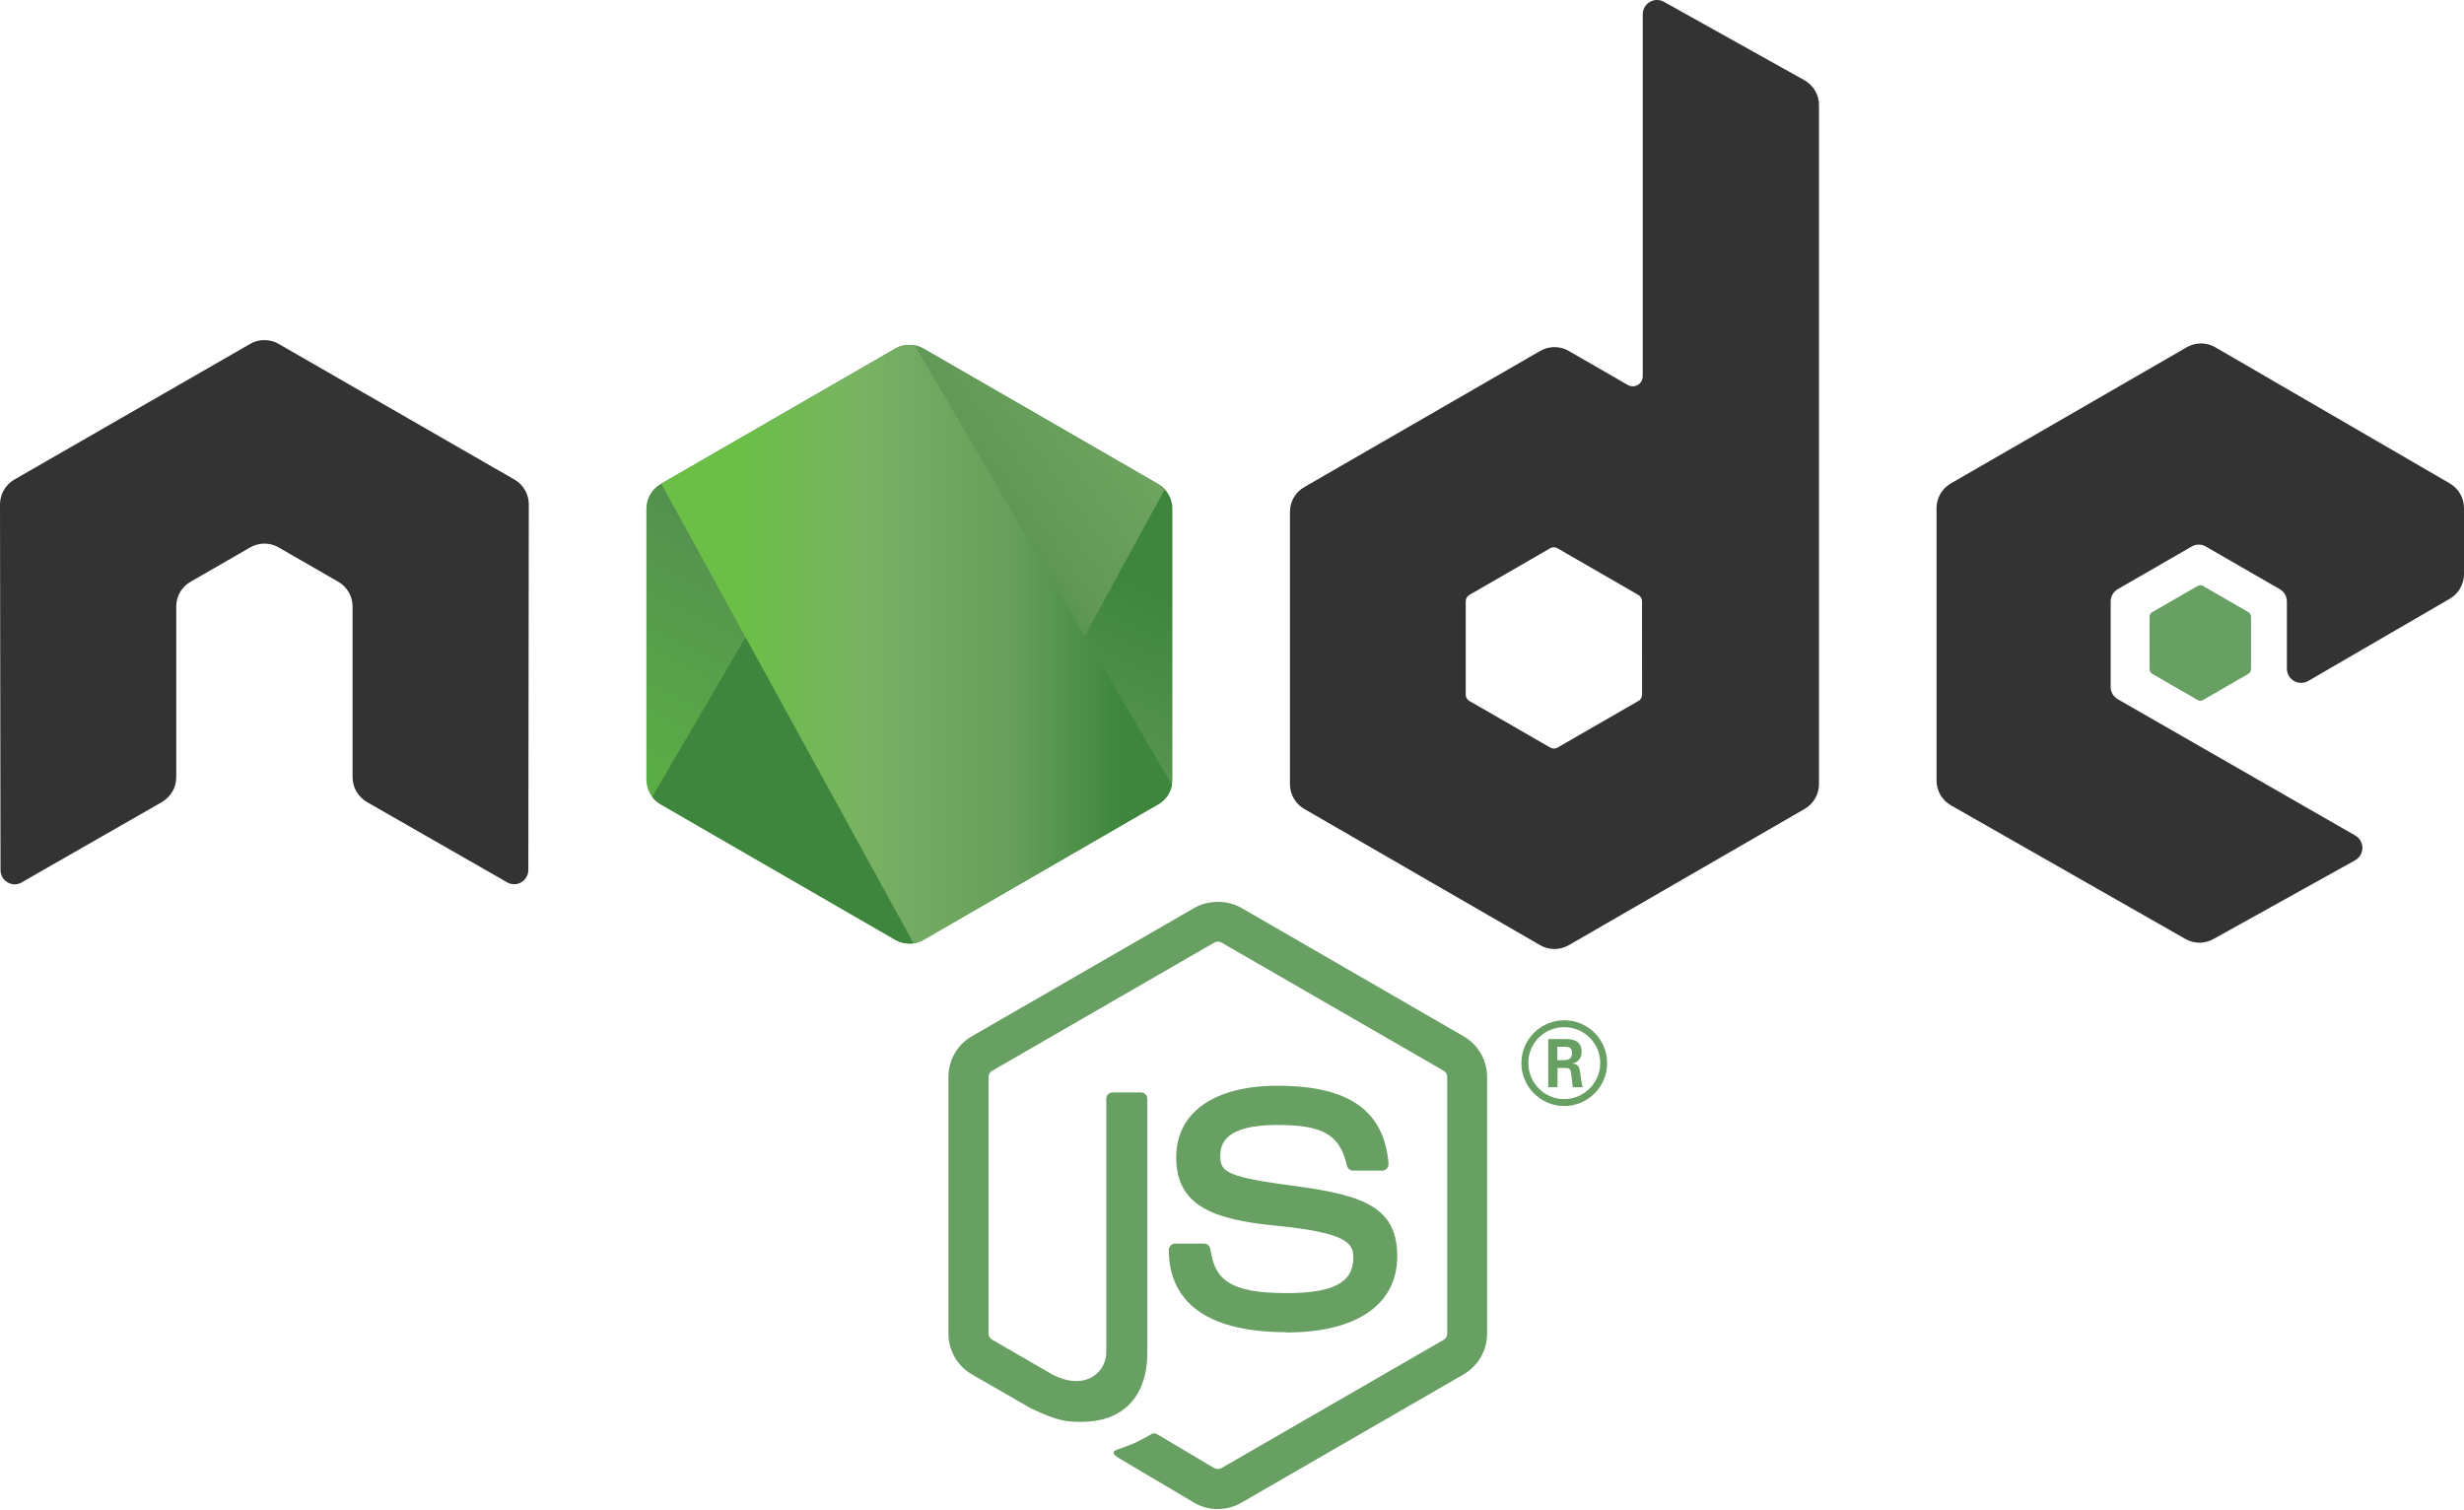
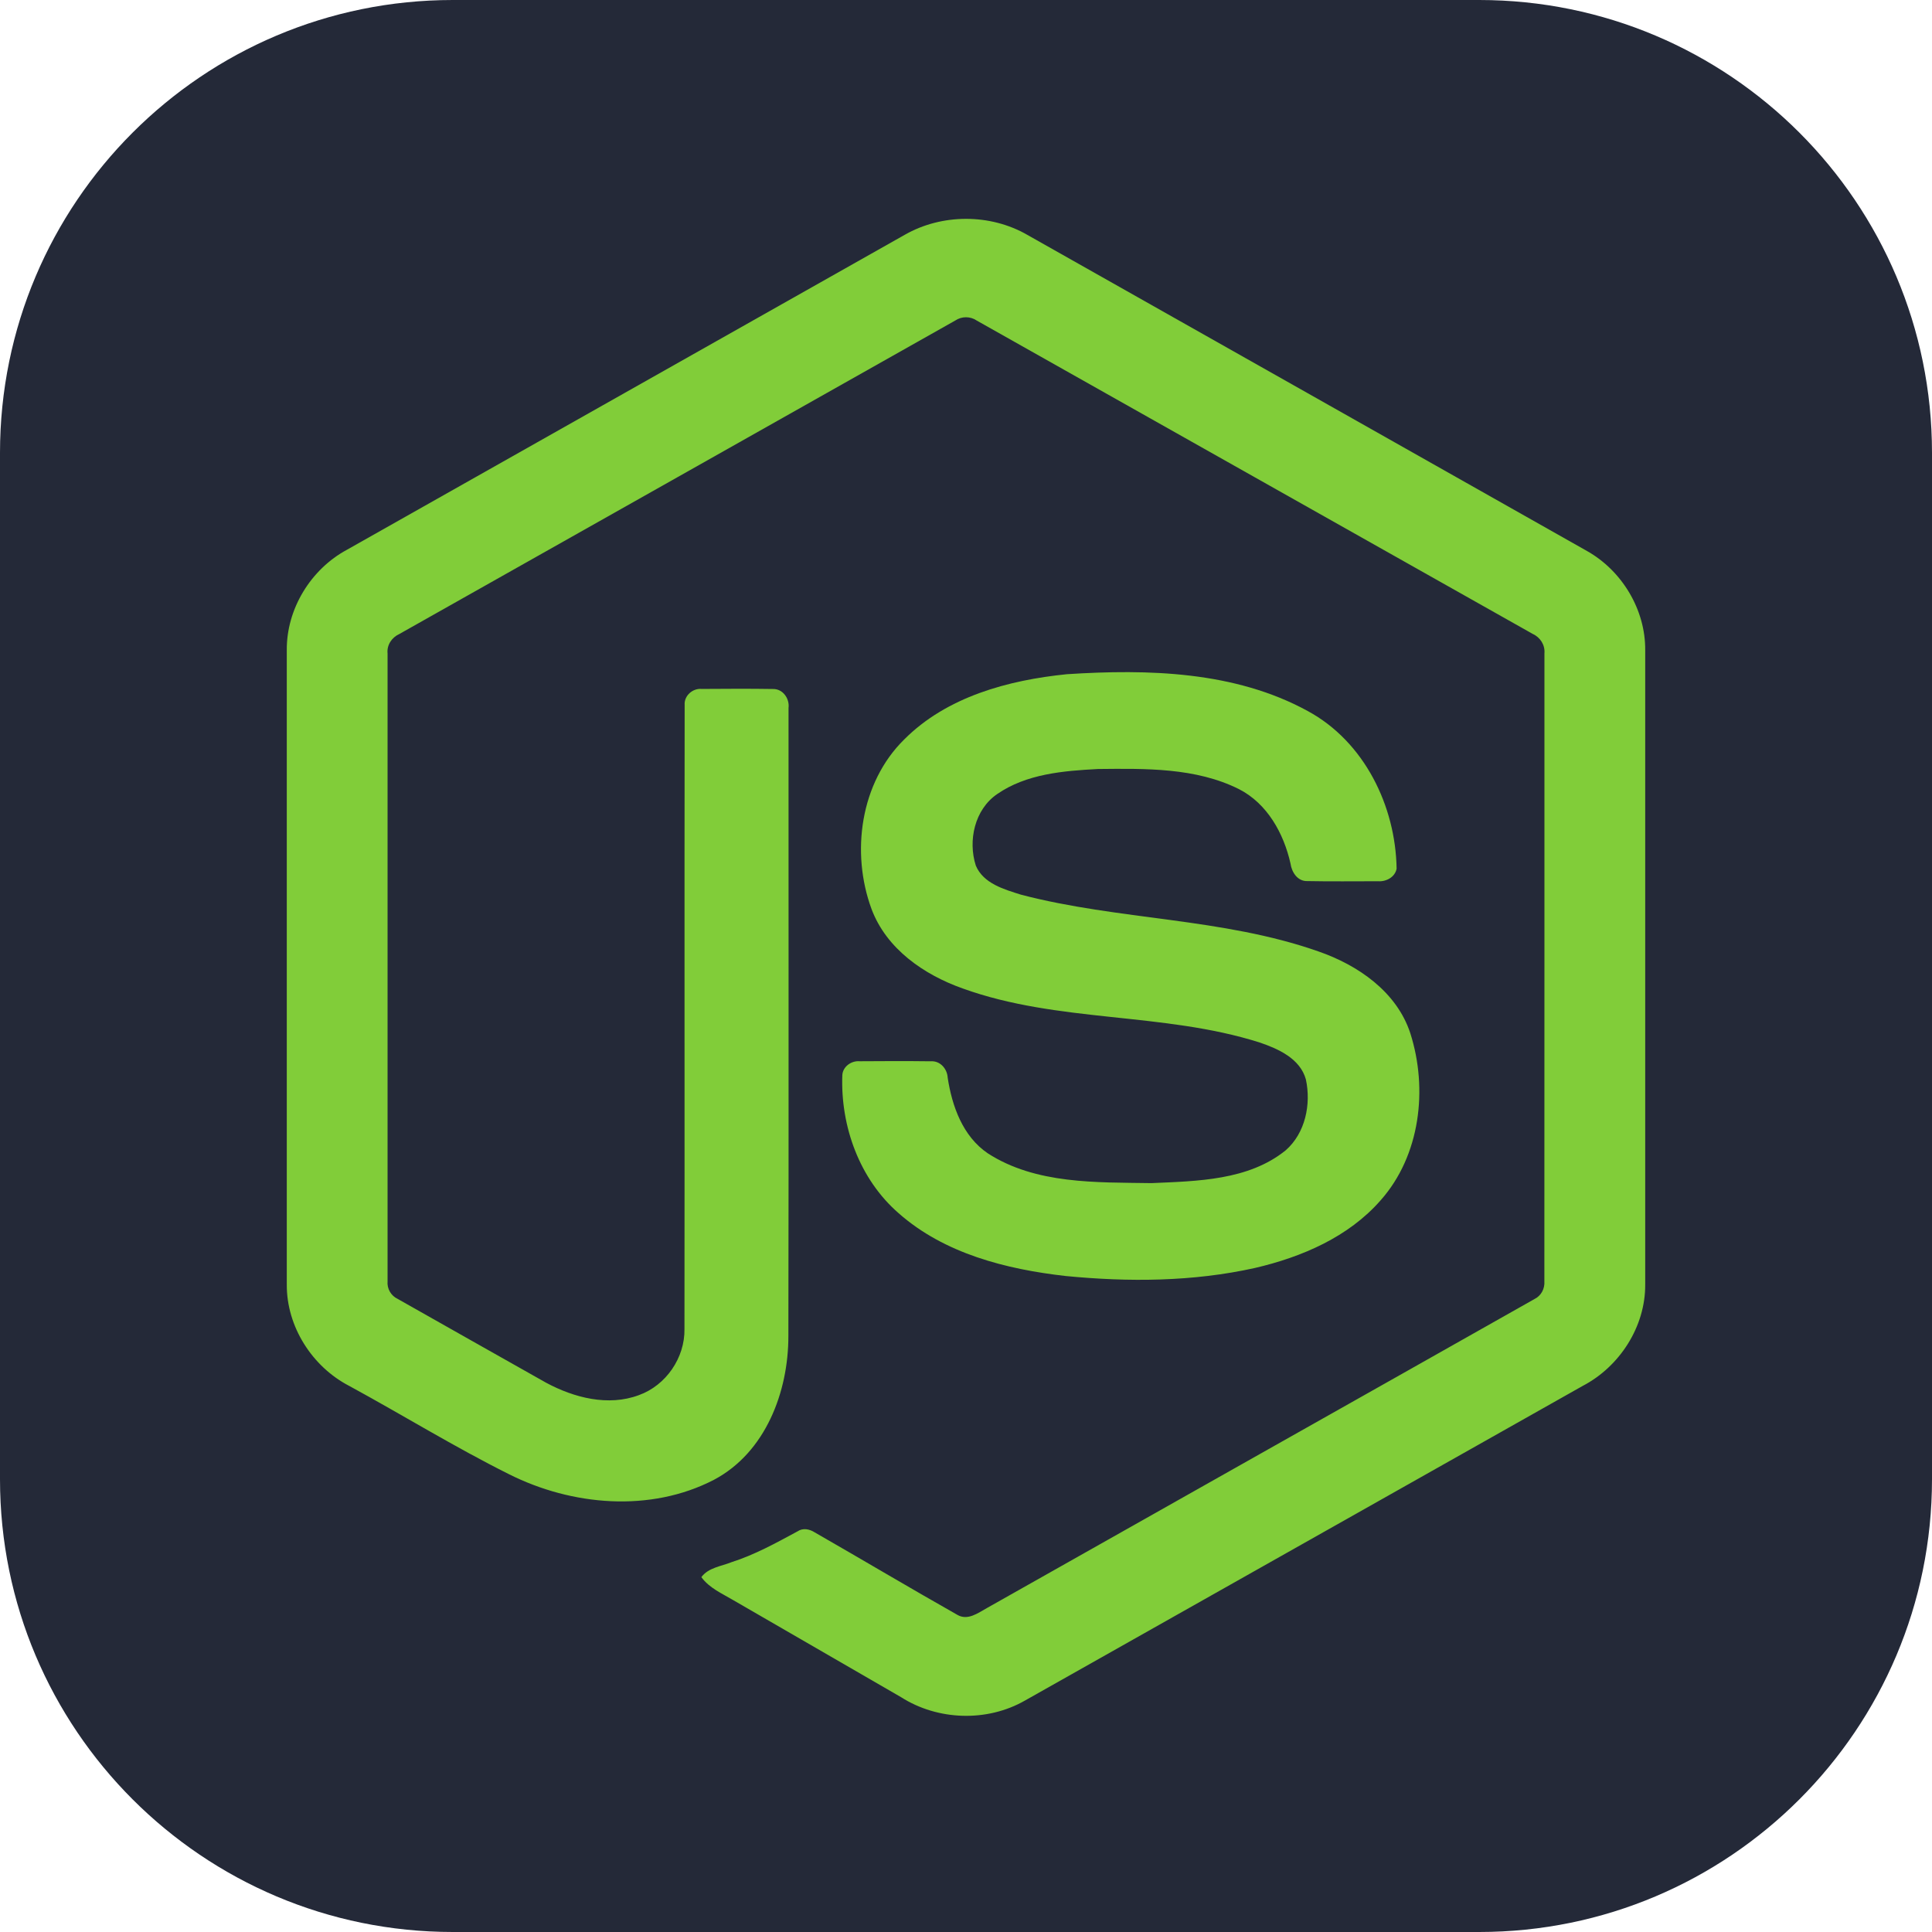
- <svg xmlns="http://www.w3.org/2000/svg" width="589.827" height="361.238" version="1.2" viewBox="0 0 442.37 270.929">
-   <defs>
-     <clipPath id="a">
-       <path d="M239.03 226.605l-42.13 24.317c-1.578.91-2.546 2.59-2.546 4.406v48.668c0 1.817.968 3.496 2.546 4.406l42.133 24.336c1.575.907 3.517.907 5.09 0l42.126-24.336c1.57-.91 2.54-2.59 2.54-4.406v-48.668c0-1.816-.97-3.496-2.55-4.406l-42.12-24.317c-.79-.453-1.67-.68-2.55-.68-.88 0-1.76.227-2.55.68" />
-     </clipPath>
-     <linearGradient id="b" x1="-.348" x2="1.251" gradientTransform="rotate(116.114 53.1 202.97) scale(86.48)" gradientUnits="userSpaceOnUse">
-       <stop offset=".3" stop-color="#3E863D" />
-       <stop offset=".5" stop-color="#55934F" />
-       <stop offset=".8" stop-color="#5AAD45" />
-     </linearGradient>
-     <clipPath id="c">
-       <path d="M195.398 307.086c.403.523.907.976 1.5 1.316l36.14 20.875 6.02 3.46c.9.52 1.926.74 2.934.665.336-.027.672-.09 1-.183l44.434-81.36c-.34-.37-.738-.68-1.184-.94l-27.586-15.93-14.582-8.39c-.414-.24-.863-.41-1.32-.53zm0 0" />
-     </clipPath>
-     <linearGradient id="d" x1="-.456" x2=".582" gradientTransform="rotate(-36.46 550.846 -214.337) scale(132.798)" gradientUnits="userSpaceOnUse">
-       <stop offset=".57" stop-color="#3E863D" />
-       <stop offset=".72" stop-color="#619857" />
-       <stop offset="1" stop-color="#76AC64" />
-     </linearGradient>
-     <clipPath id="e">
-       <path d="M241.066 225.953c-.707.07-1.398.29-2.035.652l-42.01 24.247 45.3 82.51c.63-.09 1.25-.3 1.81-.624l42.13-24.336c1.3-.754 2.19-2.03 2.46-3.476l-46.18-78.89c-.34-.067-.68-.102-1.03-.102-.14 0-.28.007-.42.02" />
-     </clipPath>
-     <linearGradient id="f" x1=".043" x2=".984" gradientTransform="translate(192.862 279.652) scale(97.417)" gradientUnits="userSpaceOnUse">
-       <stop offset=".16" stop-color="#6BBF47" />
-       <stop offset=".38" stop-color="#79B461" />
-       <stop offset=".47" stop-color="#75AC64" />
-       <stop offset=".7" stop-color="#659E5A" />
-       <stop offset=".9" stop-color="#3E863D" />
-     </linearGradient>
-   </defs>
-   <path fill="#689f63" d="M218.647 270.93c-1.46 0-2.91-.383-4.19-1.12l-13.337-7.896c-1.992-1.114-1.02-1.508-.363-1.735 2.656-.93 3.195-1.14 6.03-2.75.298-.17.688-.11.993.07l10.246 6.08c.37.2.895.2 1.238 0l39.95-23.06c.37-.21.61-.64.61-1.08v-46.1c0-.46-.24-.87-.618-1.1l-39.934-23.04c-.37-.22-.86-.22-1.23 0l-39.926 23.04c-.387.22-.633.65-.633 1.09v46.1c0 .44.24.86.62 1.07l10.94 6.32c5.94 2.97 9.57-.53 9.57-4.05v-45.5c0-.65.51-1.15 1.16-1.15h5.06c.63 0 1.15.5 1.15 1.15v45.52c0 7.92-4.32 12.47-11.83 12.47-2.31 0-4.13 0-9.21-2.5l-10.48-6.04c-2.59-1.5-4.19-4.3-4.19-7.29v-46.1c0-3 1.6-5.8 4.19-7.28l39.99-23.07c2.53-1.43 5.89-1.43 8.4 0l39.94 23.08c2.58 1.49 4.19 4.28 4.19 7.28v46.1c0 2.99-1.61 5.78-4.19 7.28l-39.94 23.07c-1.28.74-2.73 1.12-4.21 1.12" />
-   <path fill="#689f63" d="M230.987 239.164c-17.48 0-21.145-8.024-21.145-14.754 0-.64.516-1.15 1.157-1.15h5.16c.57 0 1.05.415 1.14.978.78 5.258 3.1 7.91 13.67 7.91 8.42 0 12-1.902 12-6.367 0-2.57-1.02-4.48-14.1-5.76-10.94-1.08-17.7-3.49-17.7-12.24 0-8.06 6.8-12.86 18.19-12.86 12.79 0 19.13 4.44 19.93 13.98.03.33-.09.65-.31.89-.22.23-.53.37-.85.37h-5.19c-.54 0-1.01-.38-1.12-.9-1.25-5.53-4.27-7.3-12.48-7.3-9.19 0-10.26 3.2-10.26 5.6 0 2.91 1.26 3.76 13.66 5.4 12.28 1.63 18.11 3.93 18.11 12.56 0 8.7-7.26 13.69-19.92 13.69m48.66-48.89h1.34c1.1 0 1.31-.77 1.31-1.22 0-1.18-.81-1.18-1.26-1.18h-1.38zm-1.63-3.78h2.97c1.02 0 3.02 0 3.02 2.28 0 1.59-1.02 1.92-1.63 2.12 1.19.08 1.27.86 1.43 1.96.08.69.21 1.88.45 2.28h-1.83c-.05-.4-.33-2.6-.33-2.72-.12-.49-.29-.73-.9-.73h-1.51v3.46h-1.67zm-3.57 4.3c0 3.58 2.89 6.48 6.44 6.48 3.58 0 6.47-2.96 6.47-6.48 0-3.59-2.93-6.44-6.48-6.44-3.5 0-6.44 2.81-6.44 6.43m14.16.03c0 4.24-3.47 7.7-7.7 7.7-4.2 0-7.7-3.42-7.7-7.7 0-4.36 3.58-7.7 7.7-7.7 4.15 0 7.69 3.35 7.69 7.7" />
-   <path fill="#333" fill-rule="evenodd" d="M94.936 90.55c0-1.84-.97-3.53-2.558-4.445l-42.356-24.37c-.715-.42-1.516-.64-2.328-.67h-.438c-.812.03-1.613.25-2.34.67L2.562 86.105C.984 87.025 0 88.715 0 90.555l.093 65.64c0 .91.47 1.76 1.27 2.21.78.48 1.76.48 2.54 0l25.18-14.42c1.59-.946 2.56-2.618 2.56-4.44V108.88c0-1.83.97-3.52 2.555-4.43l10.72-6.174c.796-.46 1.67-.688 2.56-.688.876 0 1.77.226 2.544.687l10.715 6.172c1.586.91 2.56 2.6 2.56 4.43v30.663c0 1.82.983 3.5 2.565 4.44l25.164 14.41c.79.47 1.773.47 2.56 0 .776-.45 1.268-1.3 1.268-2.21zm199.868 34.176c0 .457-.243.88-.64 1.106l-14.548 8.386c-.395.227-.883.227-1.277 0l-14.55-8.386c-.4-.227-.64-.65-.64-1.106V107.93c0-.458.24-.88.63-1.11l14.54-8.4c.4-.23.89-.23 1.29 0l14.55 8.4c.4.23.64.652.64 1.11zM298.734.324c-.794-.442-1.76-.43-2.544.027-.78.46-1.262 1.3-1.262 2.21v65c0 .64-.34 1.23-.894 1.55-.55.32-1.235.32-1.79 0L281.634 63c-1.58-.914-3.526-.914-5.112 0l-42.37 24.453c-1.583.91-2.56 2.6-2.56 4.42v48.92c0 1.83.977 3.51 2.56 4.43l42.37 24.47c1.582.91 3.53.91 5.117 0l42.37-24.48c1.58-.92 2.56-2.6 2.56-4.43V18.863c0-1.856-1.01-3.563-2.63-4.47zm141.093 107.164c1.574-.914 2.543-2.602 2.543-4.422V91.21c0-1.824-.97-3.507-2.547-4.425l-42.1-24.44c-1.59-.92-3.54-.92-5.13 0l-42.36 24.45c-1.59.92-2.56 2.6-2.56 4.43v48.9c0 1.84.99 3.54 2.58 4.45l42.09 23.99c1.55.89 3.45.9 5.02.03l25.46-14.15c.8-.45 1.31-1.3 1.31-2.22 0-.92-.49-1.78-1.29-2.23l-42.62-24.46c-.8-.45-1.29-1.3-1.29-2.21v-15.34c0-.916.48-1.76 1.28-2.216l13.26-7.65c.79-.46 1.76-.46 2.55 0l13.27 7.65c.79.45 1.28 1.3 1.28 2.21v12.06c0 .91.49 1.76 1.28 2.22.79.45 1.77.45 2.56-.01zm0 0" />
-   <path fill="#689f63" fill-rule="evenodd" d="M394.538 105.2c.3-.177.676-.177.98 0l8.13 4.69c.304.176.49.5.49.85v9.39c0 .35-.186.674-.49.85l-8.13 4.69c-.304.177-.68.177-.98 0l-8.125-4.69c-.31-.176-.5-.5-.5-.85v-9.39c0-.35.18-.674.49-.85zm0 0" />
-   <g clip-path="url(#a)" transform="translate(-78.306 -164.016)">
-     <path fill="url(#b)" d="M331.363 246.793l-118.715-58.19-60.87 124.174L270.49 370.97zm0 0" />
-   </g>
-   <g clip-path="url(#c)" transform="translate(-78.306 -164.016)">
-     <path fill="url(#d)" d="M144.07 264.004l83.825 113.453 110.86-81.906-83.83-113.45zm0 0" />
-   </g>
-   <g clip-path="url(#e)" transform="translate(-78.306 -164.016)">
-     <path fill="url(#f)" d="M197.02 225.934v107.43h91.683v-107.43zm0 0" />
+ <svg xmlns="http://www.w3.org/2000/svg" width="48" height="48" viewBox="0 0 256 256" fill="none" version="1.1">
+   <g transform="translate(0, 0)">
+     <svg width="256" height="256" fill="none" viewBox="0 0 256 256">
+       <rect width="256" height="256" fill="#242938" rx="60" />
+       <path fill="#81CD39" d="M119.878 31.116C124.797 28.301 131.203 28.288 136.117 31.116C160.839 45.086 185.569 59.033 210.287 73.011C214.937 75.63 218.046 80.804 217.999 86.161V170.206C218.034 175.785 214.617 181.083 209.712 183.642C185.071 197.535 160.442 211.444 135.805 225.337C130.786 228.207 124.251 227.986 119.387 224.88C112 220.598 104.6 216.336 97.212 212.058C95.702 211.158 94 210.442 92.934 208.978C93.877 207.708 95.562 207.55 96.931 206.995C100.014 206.014 102.847 204.44 105.679 202.913C106.396 202.423 107.27 202.611 107.957 203.049C114.274 206.671 120.536 210.399 126.874 213.986C128.226 214.767 129.595 213.73 130.751 213.086C154.931 199.419 179.141 185.805 203.318 172.134C204.214 171.703 204.709 170.752 204.636 169.771C204.653 142.046 204.64 114.317 204.645 86.592C204.747 85.478 204.103 84.455 203.096 83.999C178.541 70.17 153.997 56.321 129.446 42.488C128.575 41.889 127.426 41.888 126.554 42.484C102.002 56.321 77.464 70.183 52.912 84.011C51.909 84.468 51.236 85.475 51.355 86.592C51.36 114.317 51.355 142.046 51.355 169.775C51.268 170.756 51.801 171.687 52.691 172.109C59.242 175.824 65.802 179.513 72.358 183.216C76.052 185.203 80.586 186.385 84.656 184.862C88.246 183.574 90.763 179.909 90.695 176.097C90.729 148.534 90.678 120.967 90.72 93.408C90.631 92.184 91.791 91.173 92.981 91.288C96.129 91.267 99.281 91.246 102.429 91.297C103.743 91.267 104.647 92.585 104.485 93.817C104.472 121.555 104.519 149.293 104.464 177.03C104.472 184.423 101.435 192.467 94.597 196.084C86.174 200.447 75.762 199.522 67.44 195.338C60.236 191.742 53.36 187.498 46.284 183.646C41.366 181.101 37.966 175.782 38.001 170.207V86.161C37.949 80.693 41.182 75.425 45.976 72.844C70.613 58.941 95.246 45.026 119.878 31.116Z" />
+       <path fill="#81CD39" d="M141.372 89.335C152.117 88.643 163.62 88.925 173.289 94.219C180.776 98.275 184.926 106.789 185.058 115.106C184.849 116.227 183.676 116.846 182.605 116.769C179.488 116.765 176.369 116.812 173.252 116.748C171.929 116.799 171.161 115.58 170.995 114.411C170.099 110.431 167.928 106.49 164.183 104.57C158.433 101.692 151.767 101.837 145.497 101.897C140.92 102.139 135.998 102.536 132.12 105.227C129.143 107.266 128.239 111.382 129.301 114.697C130.303 117.077 133.05 117.845 135.299 118.553C148.248 121.94 161.97 121.602 174.672 126.059C179.931 127.876 185.075 131.409 186.875 136.915C189.23 144.295 188.198 153.115 182.947 159.039C178.689 163.914 172.488 166.568 166.303 168.009C158.075 169.844 149.536 169.891 141.18 169.076C133.323 168.18 125.146 166.116 119.081 160.763C113.894 156.259 111.361 149.241 111.612 142.469C111.672 141.325 112.811 140.527 113.907 140.621C117.046 140.596 120.186 140.587 123.325 140.626C124.58 140.536 125.509 141.62 125.574 142.802C126.152 146.593 127.577 150.573 130.884 152.82C137.264 156.937 145.271 156.655 152.577 156.77C158.63 156.502 165.425 156.421 170.364 152.42C172.97 150.138 173.742 146.32 173.038 143.036C172.275 140.263 169.374 138.971 166.883 138.126C154.1 134.083 140.224 135.55 127.565 130.977C122.425 129.161 117.455 125.727 115.481 120.447C112.726 112.974 113.988 103.73 119.789 98.006C125.445 92.312 133.609 90.119 141.372 89.335V89.335" />
+     </svg>
  </g>
</svg>
